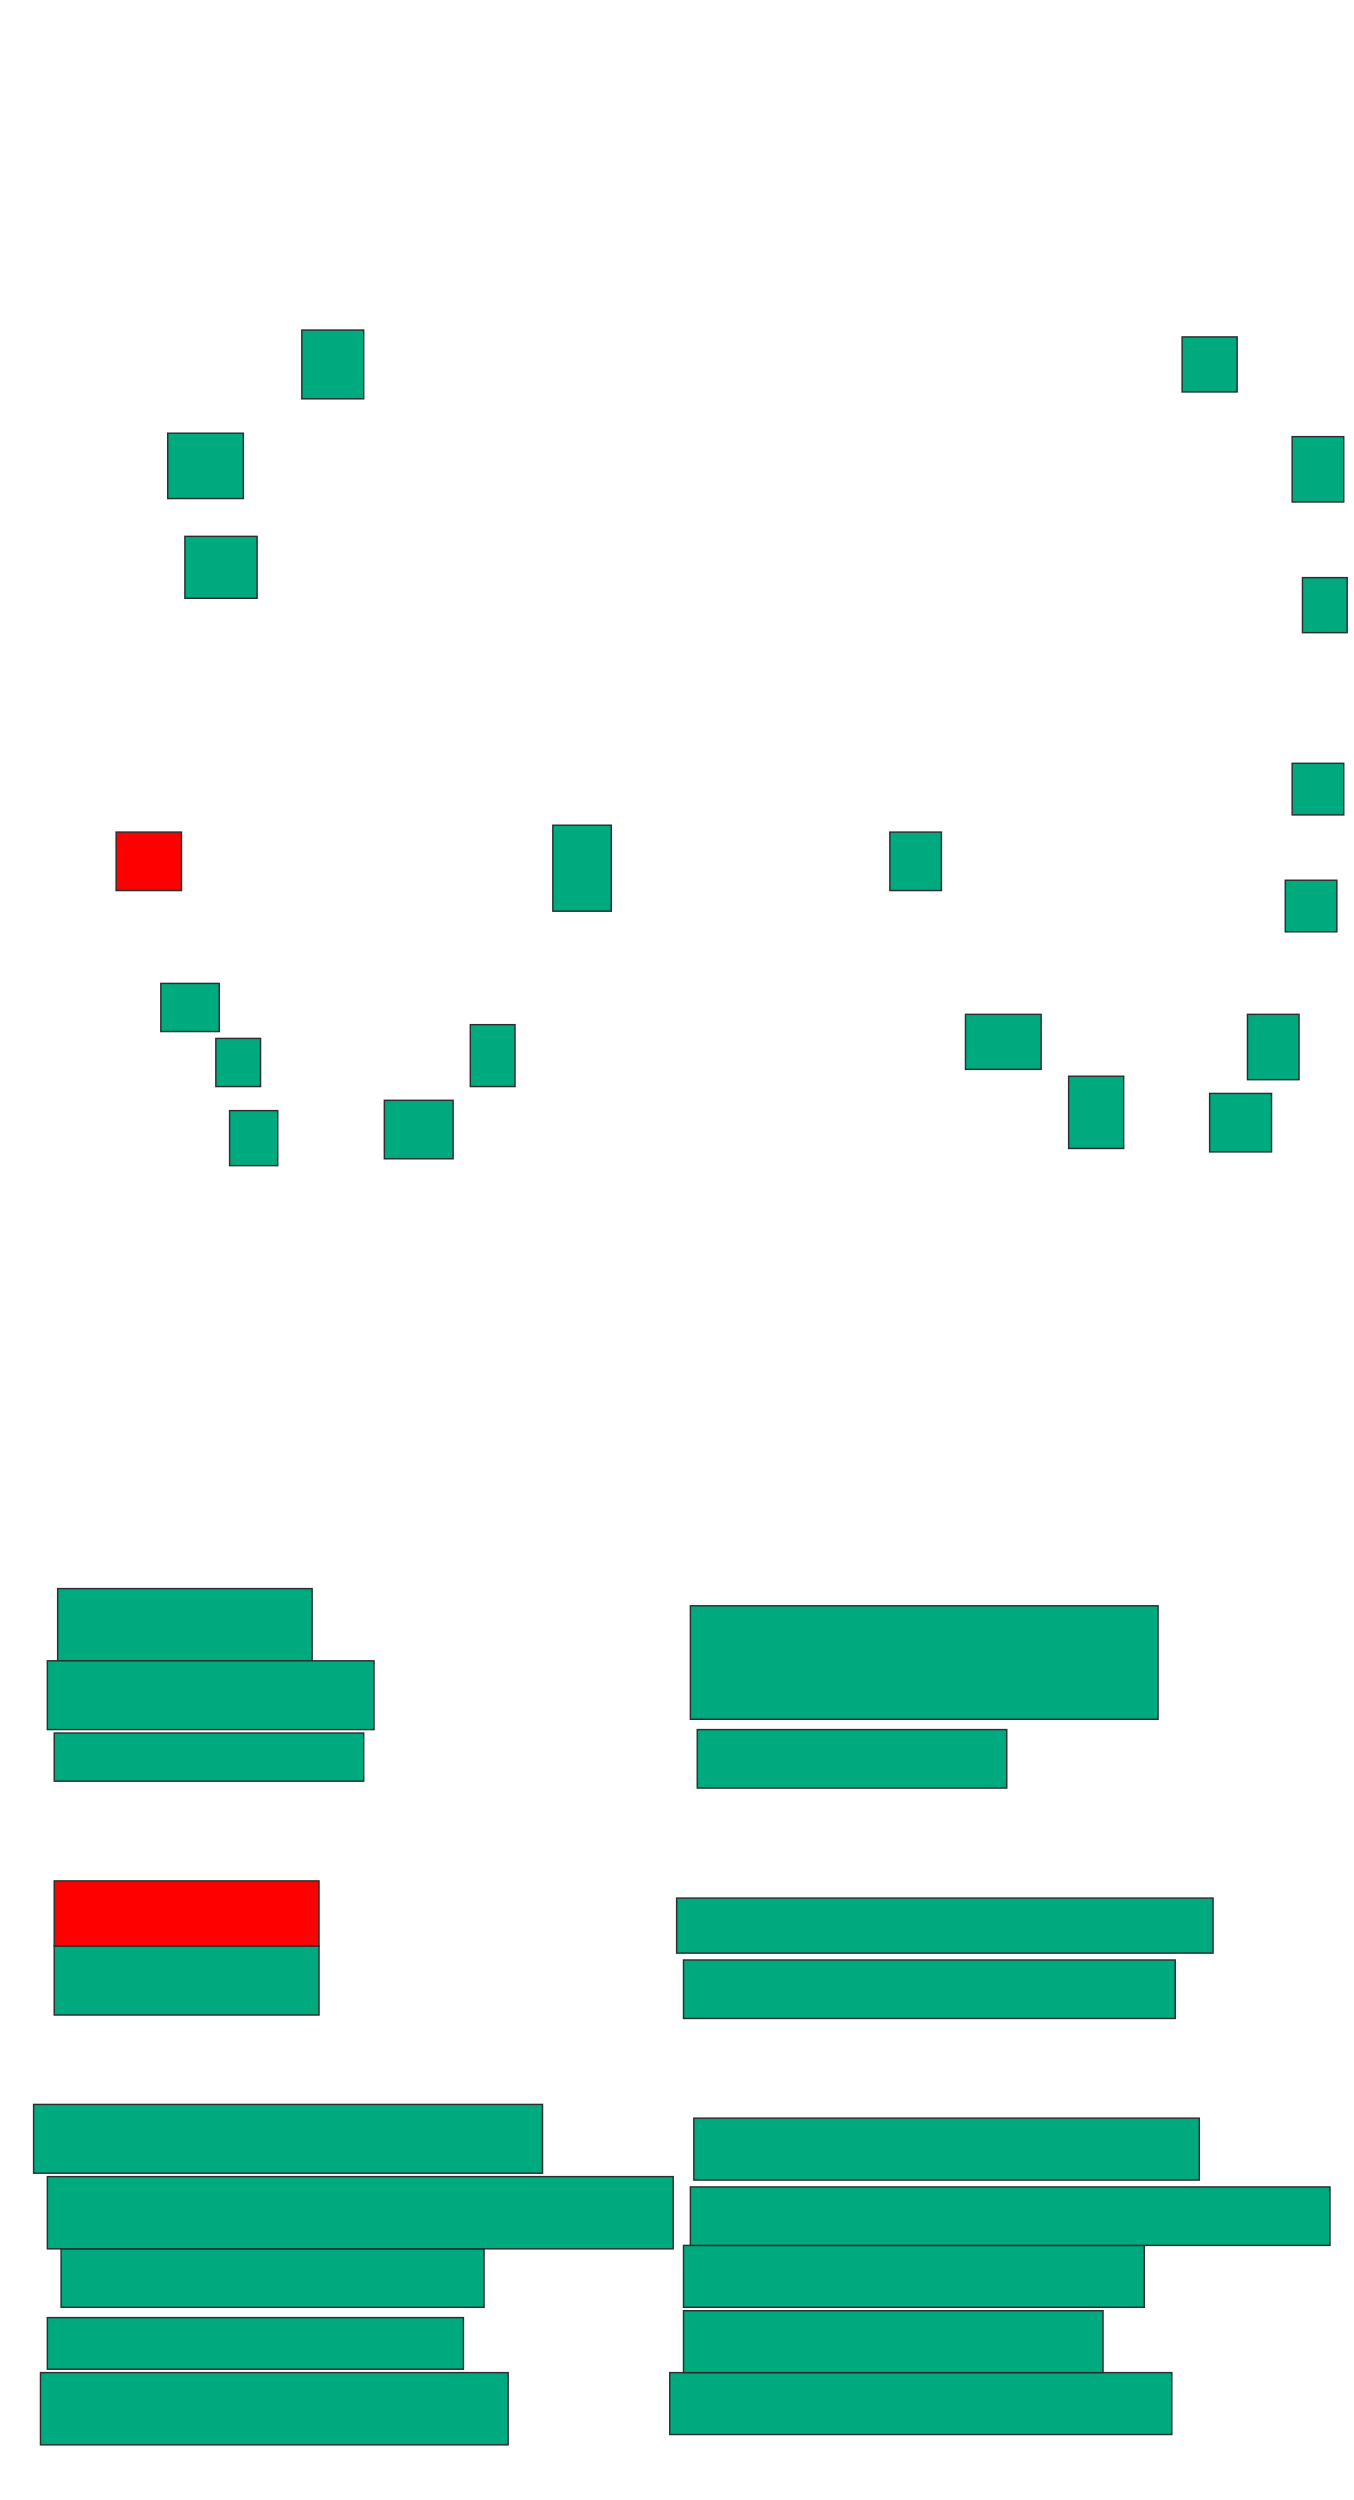
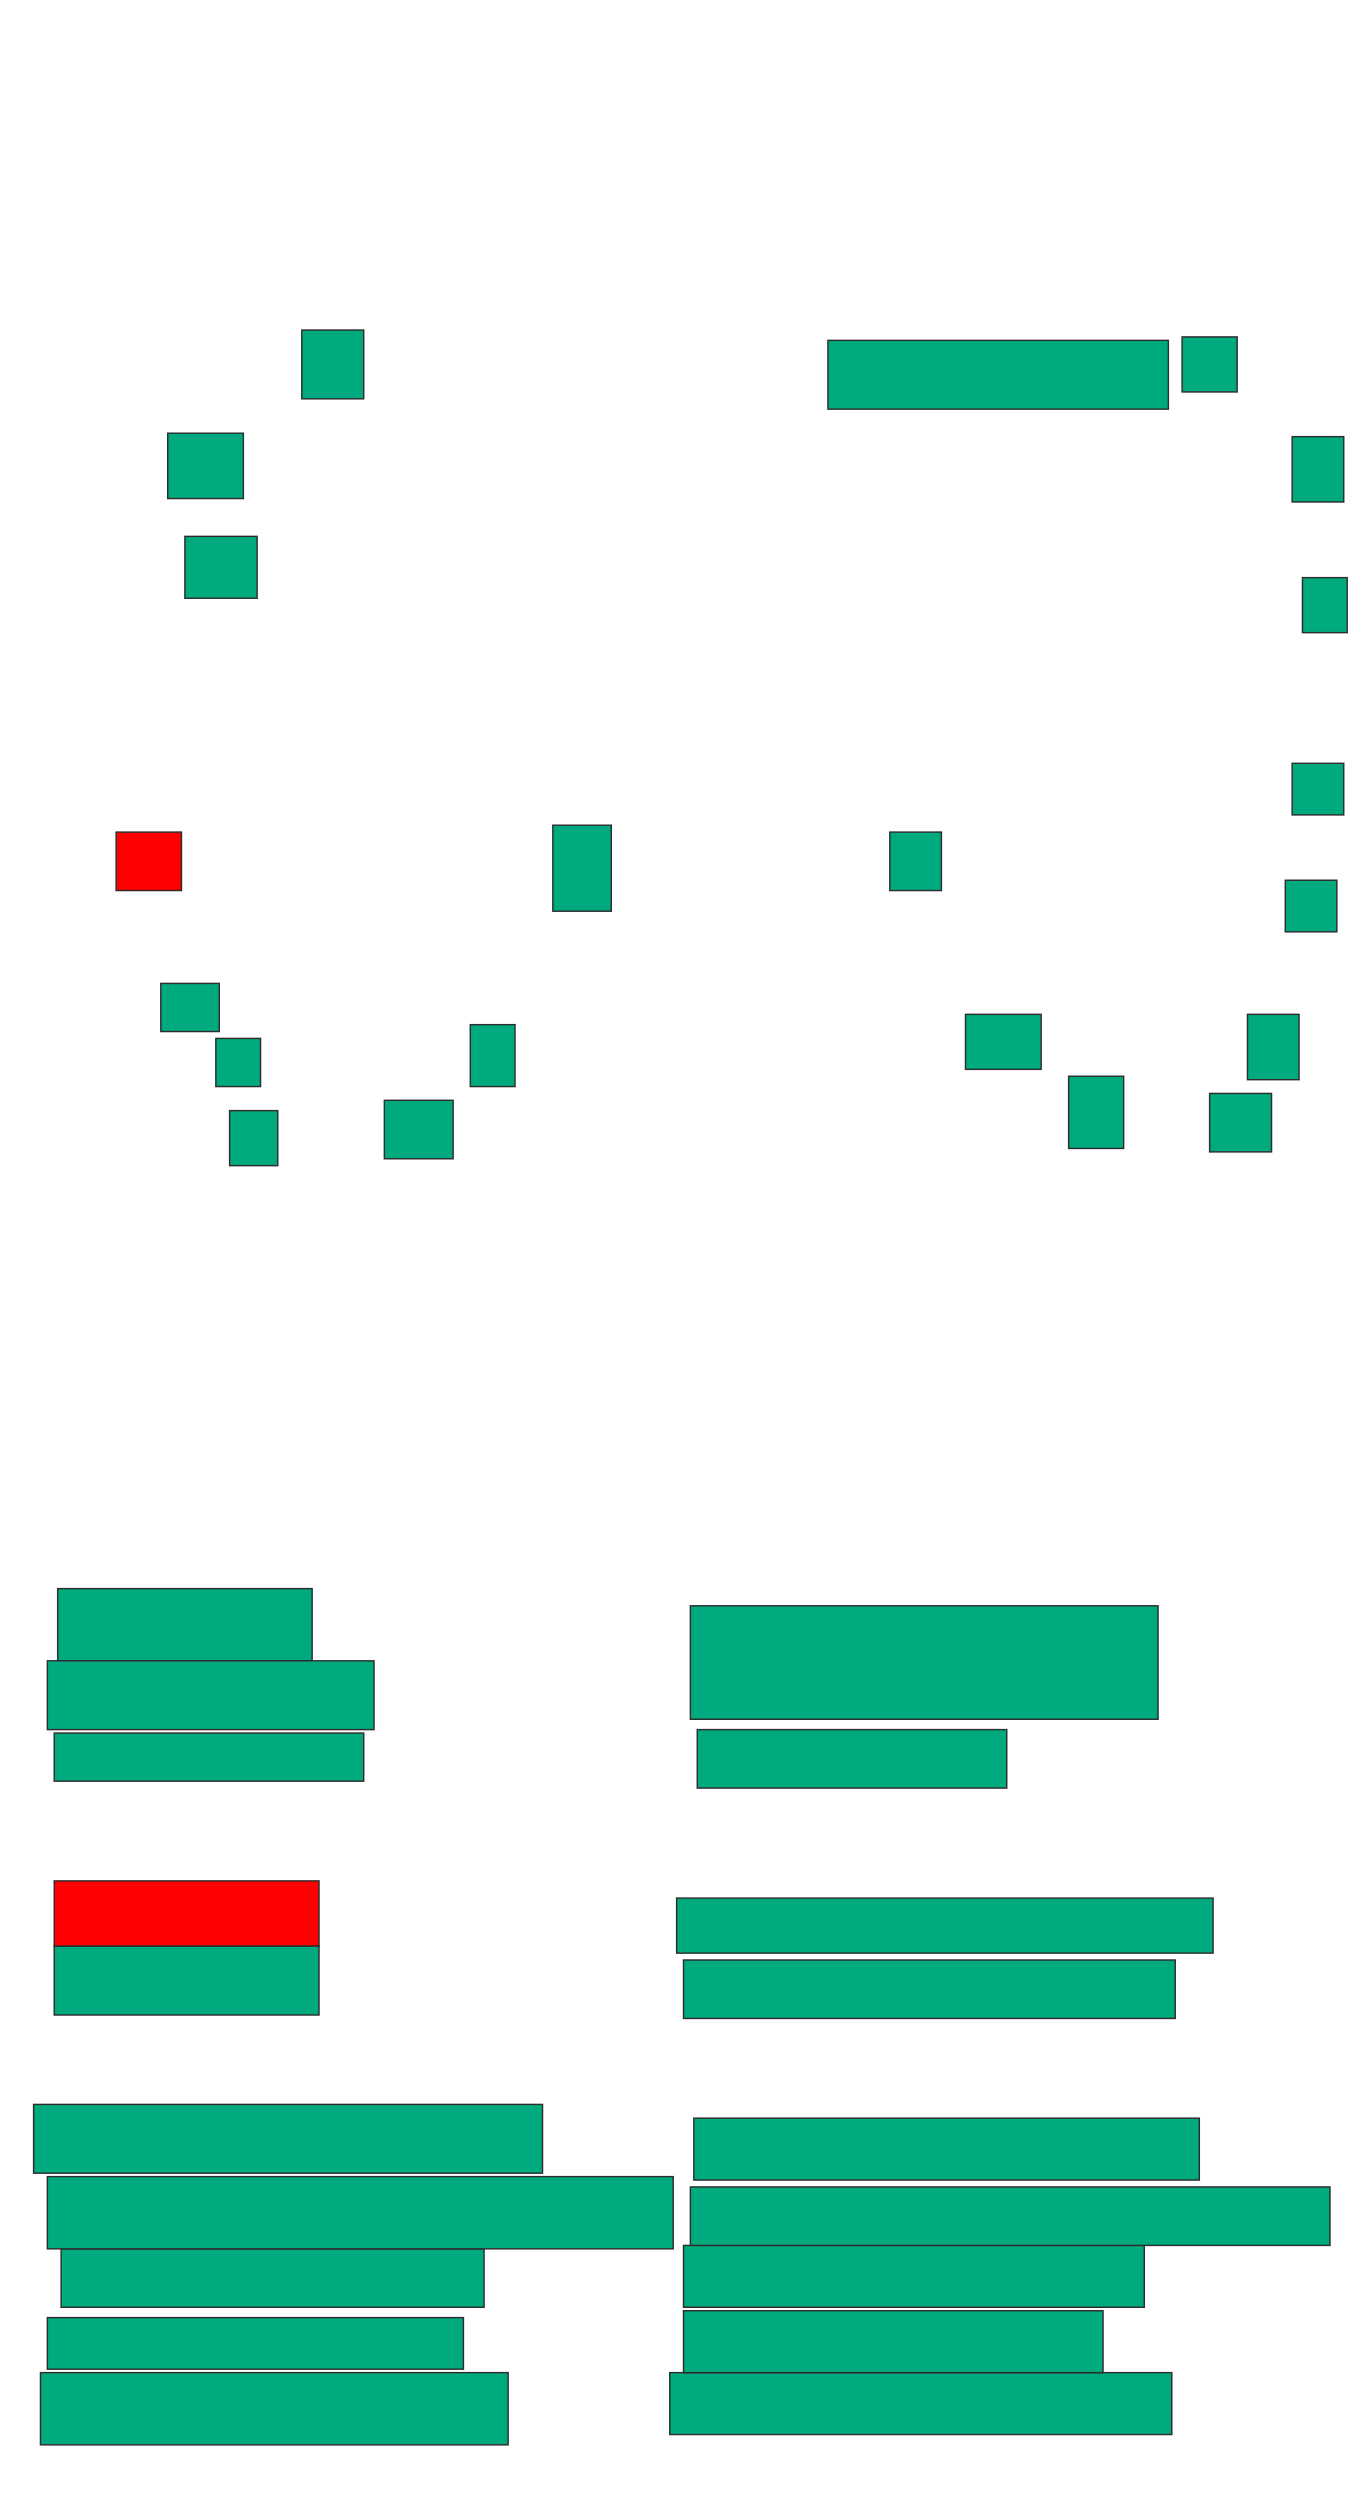
<svg xmlns="http://www.w3.org/2000/svg" width="937" height="1731">
  <g>
  </g>
  <g>
    <g id="41b6963c679f4958b134a8311817c7b8-ao-1">
-       <rect height="40.476" width="47.619" y="761.857" x="266.119" stroke="#2D2D2D" fill="#00AA7F" />
-       <rect height="50" width="323.81" y="1642.809" x="28.024" stroke="#2D2D2D" fill="#00AA7F" />
-       <rect height="42.857" width="347.619" y="1642.809" x="463.738" stroke="#2D2D2D" fill="#00AA7F" />
-       <rect height="38.095" width="52.381" y="702.333" x="668.5" stroke="#2D2D2D" fill="#00AA7F" />
+       <rect fill="#00AA7F" stroke="#2D2D2D" x="266.119" y="761.857" width="47.619" height="40.476" />
+       <rect fill="#00AA7F" stroke="#2D2D2D" x="28.024" y="1642.809" width="323.81" height="50" />
+       <rect fill="#00AA7F" stroke="#2D2D2D" x="463.738" y="1642.809" width="347.619" height="42.857" />
+       <rect fill="#00AA7F" stroke="#2D2D2D" x="668.5" y="702.333" width="52.381" height="38.095" />
    </g>
    <g id="41b6963c679f4958b134a8311817c7b8-ao-2">
-       <rect height="38.095" width="33.333" y="769" x="158.976" stroke="#2D2D2D" fill="#00AA7F" />
-       <rect height="35.714" width="288.095" y="1604.714" x="32.786" stroke="#2D2D2D" fill="#00AA7F" />
-       <rect height="42.857" width="290.476" y="1599.952" x="473.262" stroke="#2D2D2D" fill="#00AA7F" />
-       <rect height="40.476" width="42.857" y="757.095" x="837.548" stroke="#2D2D2D" fill="#00AA7F" />
+       <rect fill="#00AA7F" stroke="#2D2D2D" x="158.976" y="769" width="33.333" height="38.095" />
+       <rect fill="#00AA7F" stroke="#2D2D2D" x="32.786" y="1604.714" width="288.095" height="35.714" />
+       <rect fill="#00AA7F" stroke="#2D2D2D" x="473.262" y="1599.952" width="290.476" height="42.857" />
+       <rect fill="#00AA7F" stroke="#2D2D2D" x="837.548" y="757.095" width="42.857" height="40.476" />
    </g>
    <g id="41b6963c679f4958b134a8311817c7b8-ao-3">
-       <rect height="33.333" width="30.952" y="719" x="149.452" stroke="#2D2D2D" fill="#00AA7F" />
-       <rect height="40.476" width="292.857" y="1557.095" x="42.309" stroke="#2D2D2D" fill="#00AA7F" />
-       <rect height="42.857" width="319.048" y="1554.714" x="473.262" stroke="#2D2D2D" fill="#00AA7F" />
-       <rect height="45.238" width="35.714" y="702.333" x="863.738" stroke="#2D2D2D" fill="#00AA7F" />
+       <rect fill="#00AA7F" stroke="#2D2D2D" x="149.452" y="719" width="30.952" height="33.333" />
+       <rect fill="#00AA7F" stroke="#2D2D2D" x="42.309" y="1557.095" width="292.857" height="40.476" />
+       <rect fill="#00AA7F" stroke="#2D2D2D" x="473.262" y="1554.714" width="319.048" height="42.857" />
+       <rect fill="#00AA7F" stroke="#2D2D2D" x="863.738" y="702.333" width="35.714" height="45.238" />
    </g>
    <g id="41b6963c679f4958b134a8311817c7b8-ao-4">
-       <rect height="42.857" width="30.952" y="709.476" x="325.643" stroke="#2D2D2D" fill="#00AA7F" />
-       <rect height="50" width="433.333" y="1507.095" x="32.786" stroke="#2D2D2D" fill="#00AA7F" />
-       <rect height="40.476" width="442.857" y="1514.238" x="478.024" stroke="#2D2D2D" fill="#00AA7F" />
-       <rect height="50" width="38.095" y="745.19" x="739.929" stroke="#2D2D2D" fill="#00AA7F" />
+       <rect fill="#00AA7F" stroke="#2D2D2D" x="325.643" y="709.476" width="30.952" height="42.857" />
+       <rect fill="#00AA7F" stroke="#2D2D2D" x="32.786" y="1507.095" width="433.333" height="50" />
+       <rect fill="#00AA7F" stroke="#2D2D2D" x="478.024" y="1514.238" width="442.857" height="40.476" />
+       <rect fill="#00AA7F" stroke="#2D2D2D" x="739.929" y="745.19" width="38.095" height="50" />
    </g>
    <g id="41b6963c679f4958b134a8311817c7b8-ao-5">
-       <rect height="59.524" width="40.476" y="571.381" x="382.786" stroke="#2D2D2D" fill="#00AA7F" />
-       <rect height="47.619" width="352.381" y="1457.095" x="23.262" stroke="#2D2D2D" fill="#00AA7F" />
-       <rect height="42.857" width="350" y="1466.619" x="480.405" stroke="#2D2D2D" fill="#00AA7F" />
-       <rect height="40.476" width="35.714" y="576.143" x="616.119" stroke="#2D2D2D" fill="#00AA7F" />
+       <rect fill="#00AA7F" stroke="#2D2D2D" x="382.786" y="571.381" width="40.476" height="59.524" />
+       <rect fill="#00AA7F" stroke="#2D2D2D" x="23.262" y="1457.095" width="352.381" height="47.619" />
+       <rect fill="#00AA7F" stroke="#2D2D2D" x="480.405" y="1466.619" width="350" height="42.857" />
+       <rect fill="#00AA7F" stroke="#2D2D2D" x="616.119" y="576.143" width="35.714" height="40.476" />
    </g>
    <g id="41b6963c679f4958b134a8311817c7b8-ao-6" class="qshape">
-       <rect height="40.476" width="45.238" y="576.143" x="80.405" stroke="#2D2D2D" fill="#FF0000" class="qshape" />
-       <rect height="45.238" width="183.333" y="1302.333" x="37.548" stroke="#2D2D2D" fill="#FF0000" class="qshape" />
+       <rect fill="#FF0000" stroke="#2D2D2D" x="80.405" y="576.143" width="45.238" height="40.476" class="qshape" />
+       <rect fill="#FF0000" stroke="#2D2D2D" x="37.548" y="1302.333" width="183.333" height="45.238" class="qshape" />
    </g>
    <g id="41b6963c679f4958b134a8311817c7b8-ao-7">
-       <rect height="33.333" width="40.476" y="680.905" x="111.357" stroke="#2D2D2D" fill="#00AA7F" />
-       <rect height="47.619" width="183.333" y="1347.571" x="37.548" stroke="#2D2D2D" fill="#00AA7F" />
+       <rect fill="#00AA7F" stroke="#2D2D2D" x="111.357" y="680.905" width="40.476" height="33.333" />
+       <rect fill="#00AA7F" stroke="#2D2D2D" x="37.548" y="1347.571" width="183.333" height="47.619" />
    </g>
    <g id="41b6963c679f4958b134a8311817c7b8-ao-8">
-       <rect height="38.095" width="371.429" y="1314.238" x="468.5" stroke="#2D2D2D" fill="#00AA7F" />
-       <rect height="35.714" width="35.714" y="528.524" x="894.69" stroke="#2D2D2D" fill="#00AA7F" />
+       <rect fill="#00AA7F" stroke="#2D2D2D" x="468.5" y="1314.238" width="371.429" height="38.095" />
+       <rect fill="#00AA7F" stroke="#2D2D2D" x="894.69" y="528.524" width="35.714" height="35.714" />
    </g>
    <g id="41b6963c679f4958b134a8311817c7b8-ao-9">
-       <rect height="40.476" width="340.476" y="1357.095" x="473.262" stroke="#2D2D2D" fill="#00AA7F" />
-       <rect height="35.714" width="35.714" y="609.476" x="889.929" stroke="#2D2D2D" fill="#00AA7F" />
+       <rect fill="#00AA7F" stroke="#2D2D2D" x="473.262" y="1357.095" width="340.476" height="40.476" />
+       <rect fill="#00AA7F" stroke="#2D2D2D" x="889.929" y="609.476" width="35.714" height="35.714" />
+     </g>
+     <g id="41b6963c679f4958b134a8311817c7b8-ao-11">
+       <rect fill="#00AA7F" stroke="#2D2D2D" x="901.833" y="399.952" width="30.952" height="38.095" />
+       <rect fill="#00AA7F" stroke="#2D2D2D" x="482.786" y="1197.571" width="214.286" height="40.476" />
+     </g>
+     <g id="41b6963c679f4958b134a8311817c7b8-ao-12">
+       <rect fill="#00AA7F" stroke="#2D2D2D" x="208.976" y="228.524" width="42.857" height="47.619" />
+       <rect fill="#00AA7F" stroke="#2D2D2D" x="39.929" y="1099.952" width="176.19" height="50" />
+     </g>
+     <g id="41b6963c679f4958b134a8311817c7b8-ao-13">
+       <rect fill="#00AA7F" stroke="#2D2D2D" x="116.119" y="299.952" width="52.381" height="45.238" />
+       <rect fill="#00AA7F" stroke="#2D2D2D" x="32.786" y="1149.952" width="226.19" height="47.619" />
+     </g>
+     <g id="41b6963c679f4958b134a8311817c7b8-ao-14">
+       <rect fill="#00AA7F" stroke="#2D2D2D" x="128.024" y="371.381" width="50" height="42.857" />
+       <rect fill="#00AA7F" stroke="#2D2D2D" x="37.548" y="1199.952" width="214.286" height="33.333" />
    </g>
    <g id="41b6963c679f4958b134a8311817c7b8-ao-10">
-       <rect height="38.095" width="38.095" y="233.286" x="818.5" stroke="#2D2D2D" fill="#00AA7F" />
-       <rect height="45.238" width="35.714" y="302.333" x="894.69" stroke="#2D2D2D" fill="#00AA7F" />
-       <rect height="78.571" width="323.81" y="1111.857" x="478.024" stroke="#2D2D2D" fill="#00AA7F" />
-     </g>
-     <g id="41b6963c679f4958b134a8311817c7b8-ao-11">
-       <rect height="38.095" width="30.952" y="399.952" x="901.833" stroke="#2D2D2D" fill="#00AA7F" />
-       <rect height="40.476" width="214.286" y="1197.571" x="482.786" stroke="#2D2D2D" fill="#00AA7F" />
-     </g>
-     <g id="41b6963c679f4958b134a8311817c7b8-ao-12">
-       <rect height="47.619" width="42.857" y="228.524" x="208.976" stroke="#2D2D2D" fill="#00AA7F" />
-       <rect height="50" width="176.19" y="1099.952" x="39.929" stroke="#2D2D2D" fill="#00AA7F" />
-     </g>
-     <g id="41b6963c679f4958b134a8311817c7b8-ao-13">
-       <rect height="45.238" width="52.381" y="299.952" x="116.119" stroke="#2D2D2D" fill="#00AA7F" />
-       <rect height="47.619" width="226.19" y="1149.952" x="32.786" stroke="#2D2D2D" fill="#00AA7F" />
-     </g>
-     <g id="41b6963c679f4958b134a8311817c7b8-ao-14">
-       <rect height="42.857" width="50" y="371.381" x="128.024" stroke="#2D2D2D" fill="#00AA7F" />
-       <rect height="33.333" width="214.286" y="1199.952" x="37.548" stroke="#2D2D2D" fill="#00AA7F" />
+       <g>
+         <rect fill="#00AA7F" stroke="#2D2D2D" x="818.5" y="233.286" width="38.095" height="38.095" />
+         <rect fill="#00AA7F" stroke="#2D2D2D" x="894.69" y="302.333" width="35.714" height="45.238" />
+         <rect fill="#00AA7F" stroke="#2D2D2D" x="478.024" y="1111.857" width="323.81" height="78.571" />
+       </g>
+       <rect height="47.619" width="235.714" y="235.667" x="573.262" stroke="#2D2D2D" fill="#00AA7F" />
    </g>
  </g>
</svg>
